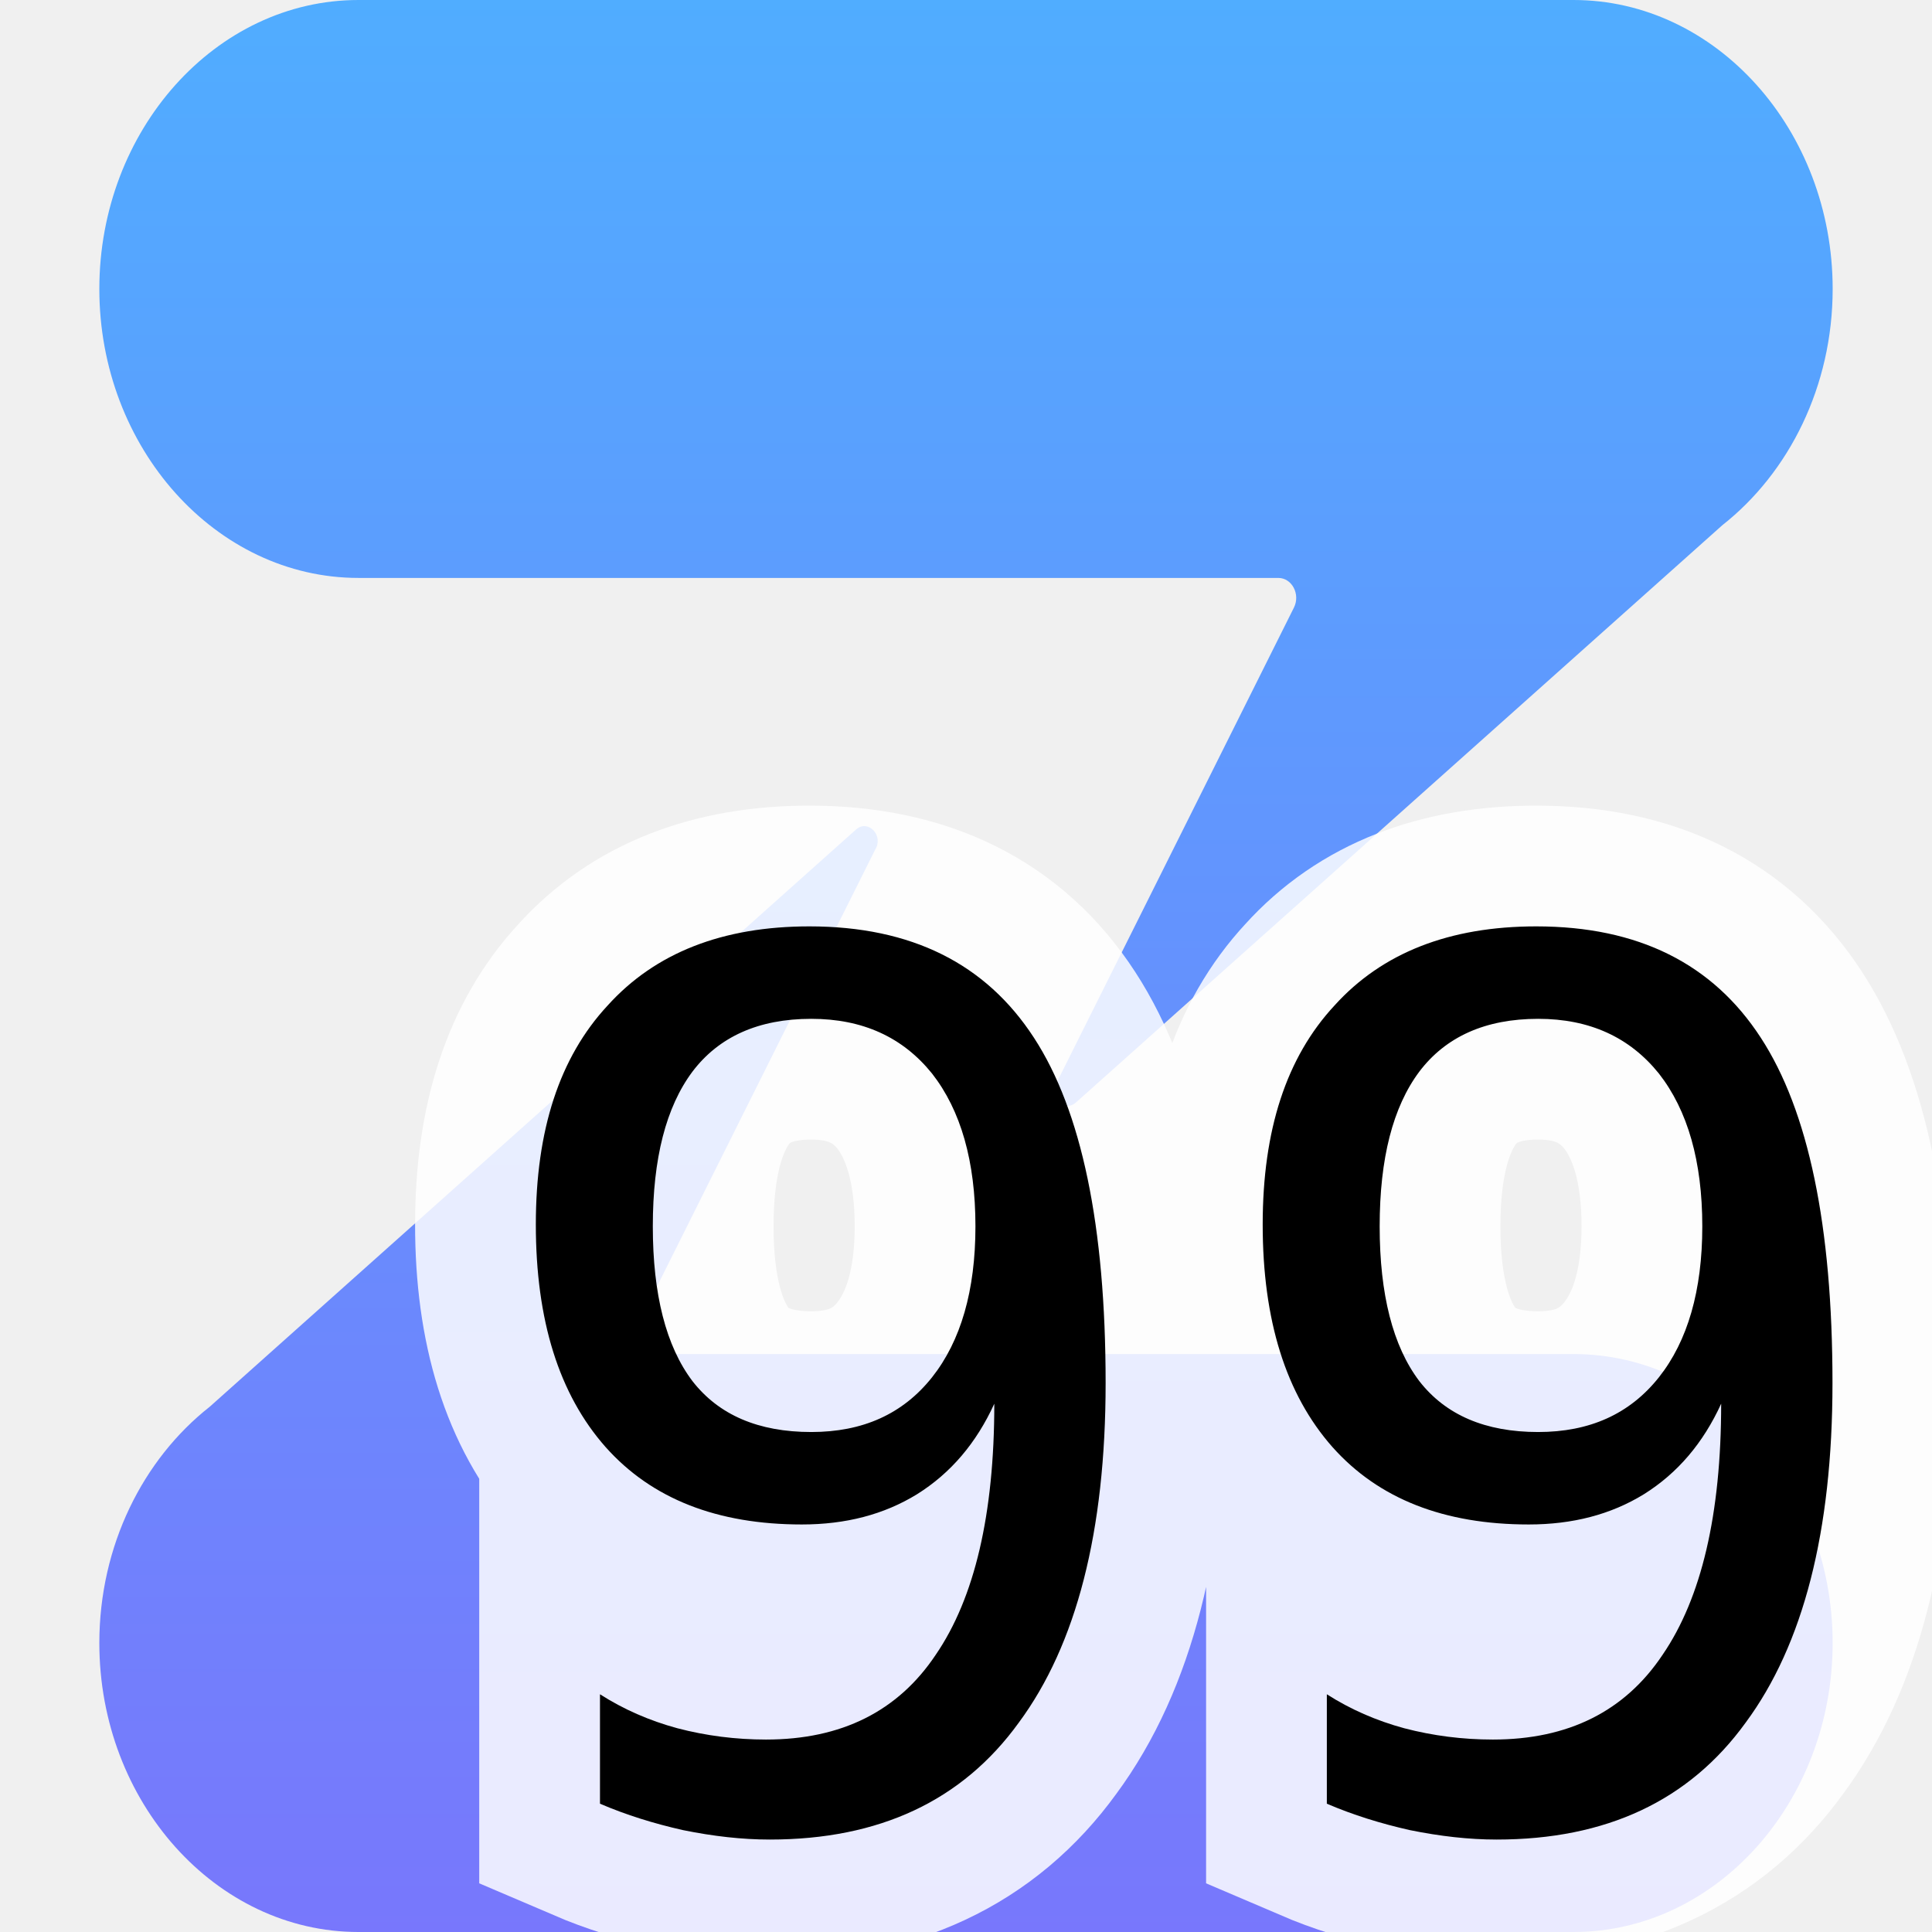
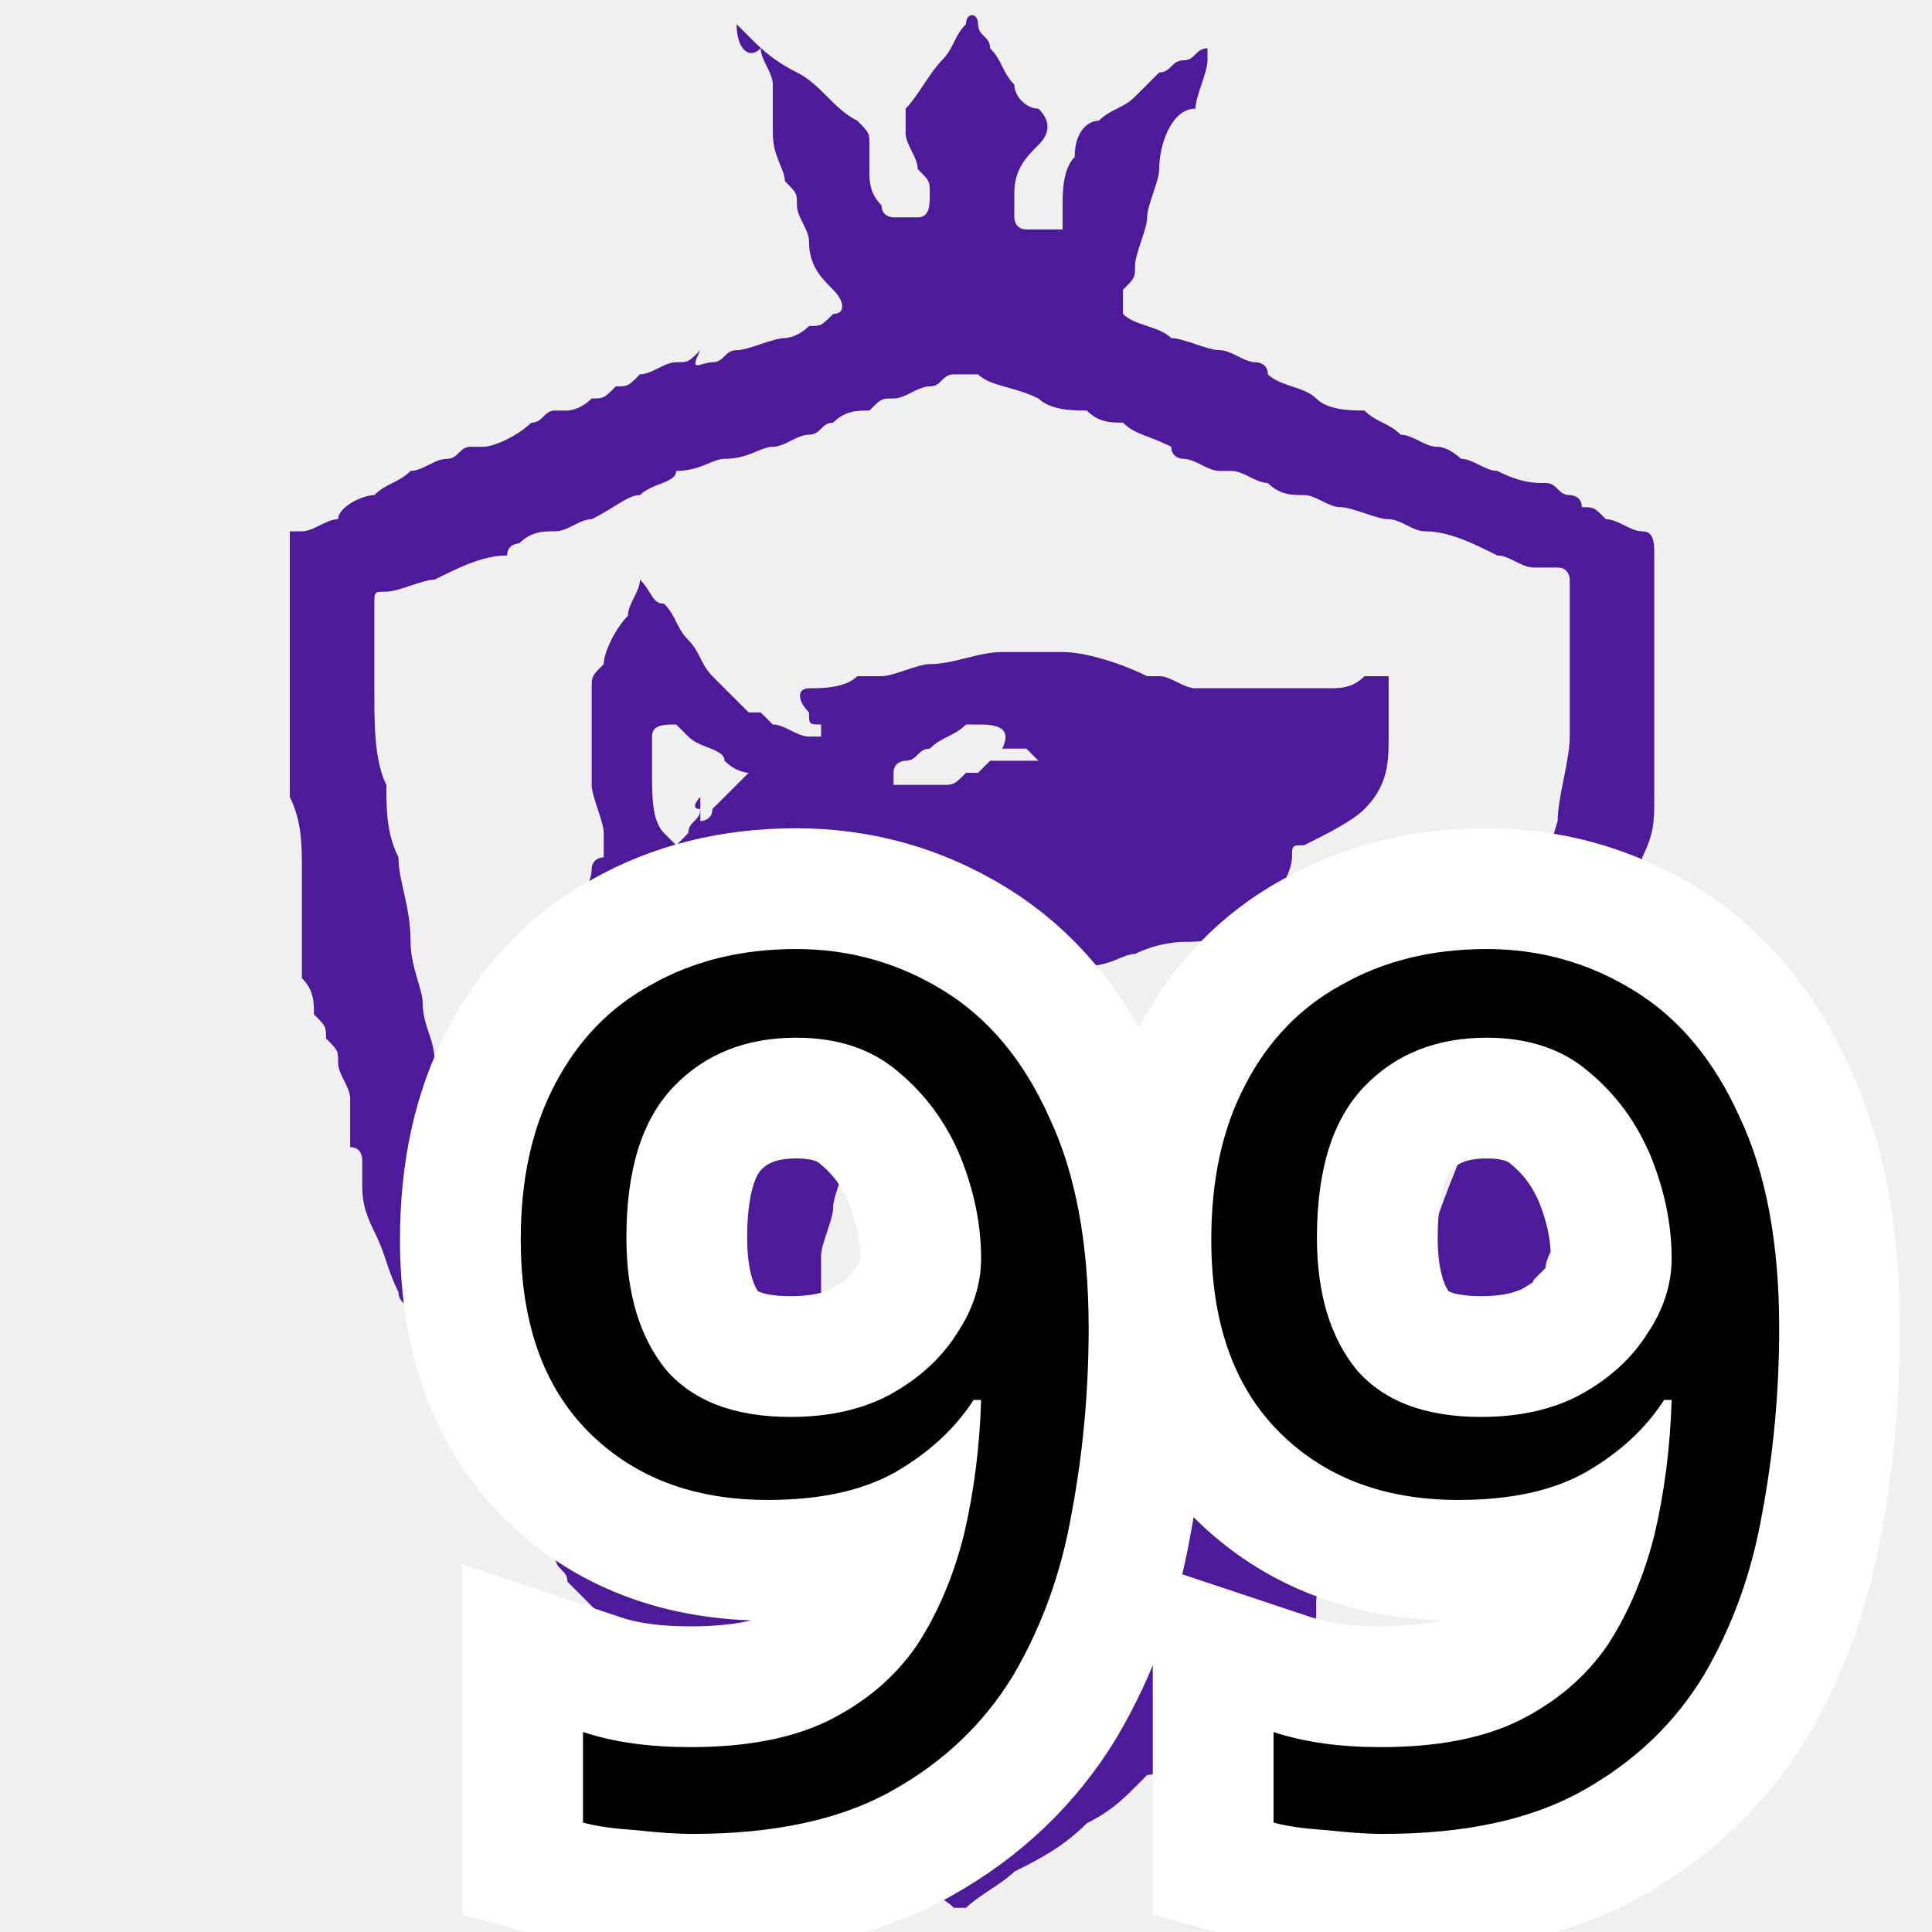
- <svg xmlns="http://www.w3.org/2000/svg" width="16" height="16" id="svg2" version="1.1">
-   <defs id="defs4" />
-   <linearGradient id="a" x1="0" y1="0" x2="0" y2="1">
-     <stop offset="0" stop-color="#50adff" />
-     <stop offset="1" stop-color="#7877fc" />
-   </linearGradient>
-   <g transform="translate(8 8) scale(0.0237692) translate(-386.56 -386.56)">
-     <path d="M688.52 150.67c0 33.91-15.23 64.04-38.44 82.31L424.79 434.17c-4.18 3.59-9.62-2.19-6.61-7.03l82.64-165.46c2.31-4.63-.69-10.33-5.44-10.33H174.86c-49.64 0-90.26-45.31-90.26-100.68 0-55.37 40.62-100.68 90.26-100.68h423.39c49.65 0 90.27 45.31 90.27 100.68zM174.86 723.13h423.39c49.64 0 90.26-45.31 90.26-100.68 0-55.37-40.62-100.68-90.26-100.68H277.73c-4.75 0-7.76-5.7-5.44-10.33l82.64-165.46c3.01-4.83-2.42-10.62-6.61-7.03L123.04 540.14c-23.21 18.27-38.44 48.4-38.44 82.31 0 55.37 40.62 100.68 90.26 100.68z" fill="url(#a)" />
+ <svg xmlns="http://www.w3.org/2000/svg" version="1.1" id="svg2" x="0px" y="0px" viewBox="0 0 16 16" style="enable-background:new 0 0 16 16;" xml:space="preserve">
+   <style type="text/css">
+ 	.st0{display:none;}
+ 	.st1{display:inline;fill:url(#SVGID_1_);}
+ 	.st2{fill:#4D1A9A;}
+ 	.st3{enable-background:new    ;}
+ 	.st4{fill:none;stroke:#FFFFFF;stroke-width:2;}
+ 	.st5{font-family:'CourierNewPSMT';}
+ 	.st6{font-size:10px;}
+ </style>
+   <g transform="translate(8 8) scale(0.0237692) translate(-386.56 -386.56)" class="st0">
+     <linearGradient id="SVGID_1_" gradientUnits="userSpaceOnUse" x1="-11553.775" y1="16071.384" x2="-11553.775" y2="16070.384" gradientTransform="matrix(14.3547 0 0 -16 166237.516 257192.141)">
+       <stop offset="0" style="stop-color:#50ADFF" />
+       <stop offset="1" style="stop-color:#7877FC" />
+     </linearGradient>
+     <path class="st1" d="M688.5,150.7c0,33.9-15.2,64-38.4,82.3L424.8,434.2c-4.2,3.6-9.6-2.2-6.6-7l82.6-165.5   c2.3-4.6-0.7-10.3-5.4-10.3H174.9c-49.6,0-90.3-45.3-90.3-100.7S125.2,50,174.9,50h423.4C647.9,50,688.5,95.3,688.5,150.7z    M174.9,723.1h423.4c49.6,0,90.3-45.3,90.3-100.7c0-55.4-40.6-100.7-90.3-100.7H277.7c-4.8,0-7.8-5.7-5.4-10.3L354.9,346   c3-4.8-2.4-10.6-6.6-7L123,540.1c-23.2,18.3-38.4,48.4-38.4,82.3C84.6,677.8,125.2,723.1,174.9,723.1z" />
+   </g>
+   <g>
+     <path class="st2" d="M6.1,0.2c0,0,0.1,0.1,0.1,0.1c0.1,0.1,0.2,0.2,0.4,0.3c0.2,0.1,0.3,0.3,0.5,0.4c0.1,0.1,0.1,0.1,0.1,0.2   c0,0.1,0,0.1,0,0.1c0,0,0,0,0,0.1c0,0.1,0,0.2,0.1,0.3c0,0.1,0.1,0.1,0.1,0.1c0.1,0,0.2,0,0.2,0c0.1,0,0.1-0.1,0.1-0.2   c0-0.1,0-0.1-0.1-0.2c0-0.1-0.1-0.2-0.1-0.3c0-0.1,0-0.1,0-0.2c0.1-0.1,0.2-0.3,0.3-0.4S7.9,0.3,8,0.2c0-0.1,0.1-0.1,0.1,0   c0,0.1,0.1,0.1,0.1,0.2c0.1,0.1,0.1,0.2,0.2,0.3c0,0.1,0.1,0.2,0.2,0.2c0.1,0.1,0.1,0.2,0,0.3C8.5,1.3,8.4,1.4,8.4,1.6   c0,0.1,0,0.1,0,0.2c0,0,0,0.1,0.1,0.1c0.1,0,0.2,0,0.3,0c0,0,0,0,0,0c0-0.1,0-0.1,0-0.2c0-0.1,0-0.3,0.1-0.4C8.9,1.1,9,1,9.1,1   c0.1-0.1,0.2-0.1,0.3-0.2c0.1-0.1,0.1-0.1,0.2-0.2c0,0,0,0,0,0c0.1,0,0.1-0.1,0.2-0.1c0.1,0,0.1-0.1,0.2-0.1c0,0,0,0,0,0   c0,0,0,0,0,0.1c0,0.1-0.1,0.3-0.1,0.4C9.7,0.9,9.6,1.2,9.6,1.4c0,0.1-0.1,0.3-0.1,0.4c0,0.1-0.1,0.3-0.1,0.4c0,0.1,0,0.1-0.1,0.2   c0,0,0,0.1,0,0.1c0,0,0,0,0,0.1c0.1,0.1,0.3,0.1,0.4,0.2c0.1,0,0.3,0.1,0.4,0.1c0.1,0,0.2,0.1,0.3,0.1c0,0,0.1,0,0.1,0.1   c0.1,0.1,0.3,0.1,0.4,0.2c0.1,0.1,0.3,0.1,0.4,0.1c0,0,0,0,0,0c0.1,0.1,0.2,0.1,0.3,0.2c0.1,0,0.2,0.1,0.3,0.1   c0.1,0,0.2,0.1,0.2,0.1c0.1,0,0.2,0.1,0.3,0.1C12.6,4,12.7,4,12.8,4c0.1,0,0.1,0.1,0.2,0.1c0,0,0.1,0,0.1,0.1c0.1,0,0.1,0,0.2,0.1   c0.1,0,0.2,0.1,0.3,0.1c0.1,0,0.1,0.1,0.1,0.2c0,0,0,0.1,0,0.1c0,0,0,0.1,0,0.1c0,0,0,0,0,0c0,0.2,0,0.3,0,0.5c0,0.1,0,0.2,0,0.4   c0,0.3,0,0.6,0,0.9c0,0.2,0,0.3-0.1,0.5c0,0.1,0,0.2,0,0.3c0,0.1,0,0.2-0.1,0.2c0,0,0,0.1,0,0.1c0,0.1,0,0.3-0.1,0.4   c0,0.1-0.1,0.3-0.1,0.4c0,0.1,0,0.1-0.1,0.2c0,0.1,0,0.1-0.1,0.2c0,0.1,0,0.1-0.1,0.2c0,0,0,0.1,0,0.1c0,0.1,0,0.2-0.1,0.2   c0,0,0,0.1,0,0.1C13,9.6,13,9.7,13,9.9c0,0.1-0.1,0.2-0.1,0.3c0,0.1-0.1,0.2-0.1,0.3c0,0-0.1,0.1-0.1,0.1c0,0,0,0.1-0.1,0.2   c0,0,0,0,0,0.1c-0.1,0.1-0.1,0.1-0.1,0.2c0,0.1-0.1,0.1-0.1,0.2c-0.1,0.1-0.1,0.2-0.2,0.3c0,0-0.1,0.1-0.1,0.1   c-0.1,0.1-0.1,0.2-0.2,0.3c0,0.1-0.1,0.1-0.2,0.2c-0.1,0.1-0.1,0.2-0.2,0.3c0,0,0,0,0,0c0,0.1-0.1,0.1-0.1,0.2c0,0-0.1,0.1-0.1,0.1   c-0.1,0.1-0.2,0.2-0.3,0.3c-0.1,0.1-0.1,0.1-0.1,0.2c0,0,0,0,0,0.1c-0.1,0.1-0.3,0.3-0.4,0.4c-0.1,0.1-0.2,0.2-0.3,0.3   c0,0.1-0.1,0.1-0.2,0.1c-0.1,0.1-0.2,0.2-0.2,0.3c-0.1,0.1-0.2,0.2-0.3,0.2c0,0-0.1,0.1-0.1,0.1C9.3,14.9,9.2,15,9,15.1   c-0.2,0.2-0.4,0.3-0.6,0.4c-0.1,0.1-0.3,0.2-0.4,0.3c0,0-0.1,0-0.1,0c-0.1-0.1-0.2-0.1-0.3-0.2c-0.1-0.1-0.2-0.1-0.2-0.2   c-0.1-0.1-0.1-0.1-0.2-0.2S7,15.2,6.9,15.1c0,0,0,0-0.1-0.1c0,0-0.1-0.1-0.1-0.1c-0.2-0.1-0.3-0.3-0.5-0.4   c-0.2-0.2-0.4-0.4-0.7-0.6c-0.2-0.2-0.3-0.3-0.5-0.5c-0.1-0.1-0.2-0.2-0.3-0.3c0-0.1-0.1-0.1-0.1-0.2c0,0,0,0,0-0.1   c-0.1-0.1-0.2-0.2-0.3-0.4c0-0.1-0.1-0.1-0.1-0.2c0-0.1-0.1-0.1-0.1-0.2C4.1,12,4.1,11.9,4,11.9c0,0,0,0,0,0   c-0.1-0.1-0.1-0.2-0.2-0.3c0,0,0-0.1,0-0.1c-0.1-0.1-0.1-0.2-0.2-0.3c0-0.1-0.1-0.1-0.1-0.2c0,0-0.1-0.1-0.1-0.1   c0-0.1-0.1-0.1-0.1-0.2c-0.1-0.2-0.1-0.3-0.2-0.5C3,10,3,9.9,3,9.8c0-0.1,0-0.1,0-0.2c0,0,0-0.1-0.1-0.1c0,0,0-0.1,0-0.1   c0-0.1,0-0.2,0-0.3c0-0.1-0.1-0.2-0.1-0.3c0-0.1,0-0.1-0.1-0.2c0-0.1,0-0.1-0.1-0.2c0-0.1,0-0.2-0.1-0.3c0-0.1,0-0.2,0-0.3   c0,0,0-0.1,0-0.1c0,0,0-0.1,0-0.1c0-0.1,0-0.2,0-0.2c0,0,0-0.1,0-0.2c0-0.2,0-0.4-0.1-0.6c0-0.3,0-0.5,0-0.8c0-0.3,0-0.5,0-0.8   c0-0.2,0-0.4,0-0.5c0,0,0,0,0-0.1c0,0,0,0,0.1,0c0.1,0,0.2-0.1,0.3-0.1C2.8,4.2,3,4.1,3.1,4.1c0,0,0,0,0,0C3.2,4,3.3,4,3.4,3.9   c0.1,0,0.2-0.1,0.3-0.1c0.1,0,0.1-0.1,0.2-0.1c0,0,0,0,0.1,0c0.1,0,0.3-0.1,0.4-0.2c0.1,0,0.1-0.1,0.2-0.1c0,0,0,0,0.1,0   c0,0,0.1,0,0.2-0.1c0.1,0,0.1,0,0.2-0.1c0.1,0,0.1,0,0.2-0.1c0.1,0,0.2-0.1,0.3-0.1c0.1,0,0.1,0,0.2-0.1C5.7,3.1,5.8,3,5.9,3   C6,3,6,2.9,6.1,2.9c0.1,0,0.3-0.1,0.4-0.1c0,0,0.1,0,0.2-0.1c0.1,0,0.1,0,0.2-0.1c0.1,0,0.1-0.1,0-0.2C6.8,2.3,6.7,2.2,6.7,2   c0-0.1-0.1-0.2-0.1-0.3c0-0.1,0-0.1-0.1-0.2c0-0.1-0.1-0.2-0.1-0.4c0,0,0,0,0,0c0-0.1,0-0.2,0-0.3c0,0,0-0.1,0-0.1   c0-0.1-0.1-0.2-0.1-0.3C6.2,0.5,6.1,0.4,6.1,0.2L6.1,0.2L6.1,0.2z M7.7,9.3L7.7,9.3c0,0-0.1-0.1-0.1-0.2c0-0.1,0-0.1,0-0.2   c0,0,0,0,0,0c0,0,0,0,0,0c0,0-0.1,0.1-0.1,0.1C7.3,9.1,7.3,9.3,7.2,9.4c0,0.1-0.1,0.2-0.1,0.3c0,0,0,0.1,0,0.1c0,0,0,0-0.1,0   c0,0,0-0.1,0-0.1c0,0,0,0,0-0.1c0,0,0,0,0,0c0,0.1-0.1,0.3-0.1,0.4c0,0.1-0.1,0.3-0.1,0.4c0,0.3,0,0.5,0,0.8c0,0.1,0,0.2,0.1,0.2   c0,0.1,0.1,0.1,0.1,0.2c0,0,0,0,0,0c0,0,0,0,0,0c0,0,0-0.1,0-0.1c0-0.2,0-0.4,0.1-0.5c0-0.2,0.1-0.4,0.2-0.6   c0.1-0.1,0.1-0.2,0.2-0.3c0,0,0,0,0,0c0,0,0,0,0,0c0,0.1,0,0.2,0,0.3c0,0.2,0,0.3,0,0.5c0,0.1,0,0.1,0,0.2c0,0.2,0.1,0.4,0.1,0.6   c0.1,0.2,0.2,0.3,0.3,0.5c0,0,0.1,0.1,0.1,0.2c0,0,0,0.1,0.1,0.1c0,0,0.1,0,0.1,0c0-0.1,0-0.1,0-0.2c0,0,0-0.1,0-0.1   c0-0.2,0-0.4,0-0.6c0-0.1,0-0.1,0.1-0.2c0,0,0,0,0,0c0,0,0,0,0,0c0,0.1,0,0.1,0.1,0.2c0,0.1,0.1,0.2,0.1,0.3c0,0.1,0.1,0.2,0.1,0.3   c0,0.1,0.1,0.2,0.2,0.3c0.1,0.1,0.2,0.2,0.3,0.4c0,0,0.1,0.1,0.1,0.1c0.1,0.1,0.2,0.1,0.2,0.2c0.1,0.1,0.2,0.1,0.2,0.2   c0,0,0.1,0.1,0.1,0.1c0,0,0.1,0,0.1,0c0,0,0,0,0-0.1c0,0-0.1-0.1-0.1-0.1c0,0,0,0,0,0c0-0.1-0.1-0.1-0.1-0.2   C9.3,13,9.2,13,9.2,12.9C9.1,12.8,9,12.7,9,12.6c0-0.1-0.1-0.1-0.1-0.2c0,0,0,0,0,0c-0.1-0.2-0.2-0.3-0.2-0.5   c0-0.1-0.1-0.3-0.1-0.4c0-0.3,0-0.7,0-1c0-0.1,0-0.2,0.1-0.4c0,0,0,0,0.1-0.1c0,0,0,0,0,0.1c0,0,0,0.1,0,0.1c0,0.1,0,0.2,0,0.3   c0,0.2,0.1,0.3,0.1,0.5c0,0,0,0.1,0,0.1c0,0.1,0,0.1,0.1,0.2c0.1,0.2,0.2,0.3,0.4,0.4c0,0,0,0,0,0c0,0,0,0,0,0c0,0,0,0,0,0   c0,0,0,0,0,0c0-0.1-0.1-0.1-0.1-0.2c-0.1-0.2-0.1-0.3-0.2-0.5C9,10.8,9,10.6,9,10.5c0-0.4,0-0.8,0.1-1.2c0-0.1,0-0.1,0.1-0.2   c0-0.1,0.1-0.2,0.1-0.3c0,0,0-0.1,0.1-0.1l0,0c0,0,0,0.1,0,0.1c0,0.1,0,0.3,0,0.4c0,0.1,0,0.2,0,0.2c0,0.2,0.1,0.3,0.2,0.5   c0.1,0.1,0.2,0.2,0.3,0.4c0.1,0.1,0.2,0.2,0.4,0.2c0.1,0,0.2,0,0.3,0.1c0,0,0,0,0,0c0,0,0,0,0,0c0,0,0,0,0,0c0,0,0,0,0,0   c0,0,0,0,0,0c0,0,0.1,0,0.1,0c0.1,0,0.2,0,0.3,0c0.1,0,0.2,0,0.2,0c0,0,0.1,0,0.1,0c0,0,0.1,0,0.1,0.1c0,0,0,0-0.1,0   c-0.1,0-0.1,0-0.2,0.1c0,0,0,0,0,0.1c0,0,0,0,0,0c0.1,0,0.1,0,0.2,0c0,0,0,0,0.1,0c0,0,0-0.1,0-0.1c0,0,0-0.1,0.1-0.1   c0,0,0.1-0.1,0.1-0.1c0-0.1,0.1-0.1,0.1-0.2c0.1-0.1,0.1-0.2,0.2-0.3c0.1-0.3,0.2-0.5,0.3-0.8c0.1-0.2,0.1-0.4,0.2-0.6   c0-0.1,0-0.2,0.1-0.2c0-0.1,0.1-0.2,0.1-0.3c0-0.2,0.1-0.3,0.1-0.5c0.1-0.3,0.1-0.6,0.2-0.9c0-0.2,0.1-0.5,0.1-0.7   c0-0.4,0-0.9,0-1.3c0,0,0-0.1-0.1-0.1c0,0-0.1,0-0.1,0c0,0-0.1,0-0.1,0c-0.1,0-0.2-0.1-0.3-0.1c-0.2-0.1-0.4-0.2-0.6-0.2   c-0.1,0-0.2-0.1-0.3-0.1c-0.1,0-0.3-0.1-0.4-0.1c-0.1,0-0.2-0.1-0.3-0.1S10.6,4.1,10.5,4c-0.1,0-0.2-0.1-0.3-0.1c0,0-0.1,0-0.1,0   c-0.1,0-0.2-0.1-0.3-0.1c0,0-0.1,0-0.1-0.1C9.5,3.6,9.4,3.6,9.3,3.5C9.2,3.5,9.1,3.5,9,3.4C8.9,3.4,8.7,3.4,8.6,3.3   C8.4,3.2,8.2,3.2,8.1,3.1c-0.1,0-0.1,0-0.2,0c-0.1,0-0.1,0.1-0.2,0.1c-0.1,0-0.2,0.1-0.3,0.1c-0.1,0-0.1,0-0.2,0.1   c-0.1,0-0.2,0-0.3,0.1c-0.1,0-0.1,0.1-0.2,0.1c-0.1,0-0.2,0.1-0.3,0.1C6.3,3.7,6.2,3.8,6,3.8c-0.1,0-0.2,0.1-0.4,0.1   C5.6,4,5.4,4,5.3,4.1C5.2,4.1,5.1,4.2,4.9,4.3c-0.1,0-0.2,0.1-0.3,0.1c-0.1,0-0.2,0-0.3,0.1c0,0,0,0,0,0c0,0-0.1,0-0.1,0.1   C4,4.6,3.8,4.7,3.6,4.8C3.5,4.8,3.3,4.9,3.2,4.9c-0.1,0-0.1,0-0.1,0.1c0,0,0,0.1,0,0.1c0,0.2,0,0.4,0,0.6c0,0.3,0,0.6,0.1,0.8   c0,0.2,0,0.4,0.1,0.6c0,0.2,0.1,0.4,0.1,0.7c0,0.2,0.1,0.4,0.1,0.5c0,0.2,0.1,0.3,0.1,0.5c0,0.1,0,0.1,0.1,0.2   c0,0.1,0.1,0.2,0.1,0.3c0,0.1,0.1,0.3,0.1,0.4c0,0,0,0,0,0C3.9,9.9,4,10.1,4,10.2c0.1,0.1,0.1,0.3,0.2,0.4c0,0,0,0,0,0   c0,0,0,0,0-0.1c0-0.1,0-0.2,0-0.2c0-0.2,0.1-0.5,0.1-0.7c0,0,0-0.1,0-0.1c0-0.1,0-0.1,0.1-0.2C4.6,9.2,4.7,9.1,4.7,9   c0-0.1,0.1-0.2,0.1-0.2c0-0.1,0-0.1,0.1-0.2C4.9,8.6,5,8.5,5,8.5c0,0,0,0,0-0.1c0,0-0.1,0-0.1,0C4.9,8.5,4.8,8.6,4.7,8.7   c0,0-0.1,0.1-0.1,0.1C4.5,8.9,4.5,9,4.4,9.1c0,0,0,0,0,0c0,0.1,0,0.1-0.1,0.2c0,0.1-0.1,0.1-0.1,0.2l0,0c0,0,0,0,0-0.1   c0,0,0-0.1,0-0.1c0-0.2,0.1-0.4,0.1-0.7c0-0.1,0-0.2,0.1-0.4c0-0.1,0.1-0.3,0.2-0.4c0-0.1,0-0.1,0.1-0.2c0.1-0.1,0.2-0.3,0.2-0.4   c0-0.1,0.1-0.1,0.1-0.1C5,7,5,7,5,6.9c0-0.1-0.1-0.3-0.1-0.4c0-0.3,0-0.5,0-0.8c0-0.1,0-0.1,0.1-0.2c0-0.1,0.1-0.3,0.2-0.4   C5.2,5,5.3,4.9,5.3,4.8c0,0,0,0,0,0C5.4,4.9,5.4,5,5.5,5c0.1,0.1,0.1,0.2,0.2,0.3c0.1,0.1,0.1,0.2,0.2,0.3C6,5.7,6.1,5.8,6.2,5.9   c0,0,0,0,0.1,0C6.4,6,6.4,6,6.4,6c0,0,0,0,0,0c0.1,0,0.2,0.1,0.3,0.1c0,0,0,0,0.1,0c0,0,0-0.1,0-0.1c-0.1,0-0.1,0-0.1-0.1   c-0.1-0.1-0.1-0.2,0-0.2C6.8,5.7,7,5.7,7.1,5.6c0.1,0,0.1,0,0.2,0c0.1,0,0.3-0.1,0.4-0.1c0.2,0,0.4-0.1,0.6-0.1c0.2,0,0.4,0,0.5,0   c0.2,0,0.5,0.1,0.7,0.2c0,0,0.1,0,0.1,0c0.1,0,0.2,0.1,0.3,0.1c0,0,0.1,0,0.1,0c0.1,0,0.3,0,0.4,0c0.1,0,0.3,0,0.4,0c0,0,0,0,0,0   c0.1,0,0.1,0,0.2,0c0.1,0,0.2,0,0.3-0.1c0.1,0,0.1,0,0.2,0c0,0,0,0,0,0.1c0,0.1,0,0.1,0,0.2c0,0,0,0,0,0.1c0,0,0,0.1,0,0.1   c0,0.2,0,0.4-0.2,0.6c-0.1,0.1-0.3,0.2-0.5,0.3c-0.1,0-0.1,0-0.1,0.1c0,0.1-0.1,0.3-0.2,0.4c-0.1,0.1-0.2,0.1-0.3,0.2   c-0.1,0.1-0.3,0.1-0.4,0.1C9.8,7.8,9.6,7.8,9.4,7.9C9.3,7.9,9.2,8,9,8c0,0-0.1,0-0.1,0c-0.1,0-0.2,0.1-0.3,0.1   c-0.1,0-0.2,0.1-0.3,0.2C8.3,8.4,8.2,8.4,8.2,8.5C8.1,8.5,8,8.6,8,8.7c0,0,0,0.1-0.1,0.1c0,0,0,0,0,0c0,0.1,0,0.1-0.1,0.2   C7.7,9.1,7.7,9.1,7.7,9.3C7.7,9.2,7.7,9.3,7.7,9.3L7.7,9.3z M5.8,6.6L5.8,6.6C5.8,6.6,5.8,6.7,5.8,6.6c0,0.1,0,0.1,0,0.2   c0,0,0,0.1,0,0c0,0,0.1,0,0.1-0.1C6,6.6,6.1,6.5,6.2,6.4c0,0,0,0,0,0c0,0,0,0,0,0c0,0-0.1,0-0.2-0.1C6,6.2,5.8,6.2,5.7,6.1   c0,0-0.1-0.1-0.1-0.1C5.5,6,5.4,6,5.4,6.1c0,0.1,0,0.2,0,0.3c0,0.2,0,0.4,0.1,0.5c0,0,0,0,0.1,0.1c0,0,0,0,0.1-0.1   c0-0.1,0.1-0.1,0.1-0.2C5.7,6.7,5.8,6.6,5.8,6.6z M8.1,6C8.1,6,8,6,8,6C7.9,6.1,7.8,6.1,7.7,6.2c-0.1,0-0.1,0.1-0.2,0.1   c0,0-0.1,0-0.1,0.1c0,0,0,0,0,0.1c0,0,0,0,0,0c0,0,0.1,0,0.1,0c0,0,0,0,0,0c0.1,0,0.2,0,0.2,0c0,0,0,0,0.1,0c0.1,0,0.1,0,0.2-0.1   c0,0,0,0,0.1,0c0,0,0.1-0.1,0.1-0.1c0,0,0.1,0,0.1,0c0.1,0,0.1,0,0.2,0c0,0,0,0,0.1,0c0,0,0,0-0.1-0.1c0,0,0,0-0.1,0c0,0,0,0-0.1,0   C8.4,6,8.2,6,8.1,6z" />
  </g>
  <g id="layer1" transform="translate(-112.5312,-681)">
-     <text id="number_back" y="696.094" x="116.344" style="font-size:10px;font-style:normal;font-variant:normal;font-weight:normal;font-stretch:normal;line-height:125%;letter-spacing:0px;word-spacing:0px;fill:none;stroke:#ffffff;stroke-width:2;stroke-miterlimit:4;stroke-opacity:0.847;stroke-dasharray:none;font-family:Monospace;-inkscape-font-specification:Monospace" xml:space="preserve">
-       <tspan y="696.094" x="116.344" id="tspan3804">99</tspan>
-     </text>
-     <text xml:space="preserve" style="font-size:10px;font-style:normal;font-variant:normal;font-weight:normal;font-stretch:normal;line-height:125%;letter-spacing:0px;word-spacing:0px;fill:#000000;fill-opacity:1;stroke:none;font-family:Monospace;-inkscape-font-specification:Monospace" x="116.344" y="696.094" id="number_front">
-       <tspan id="tspan3800" x="116.344" y="696.094">99</tspan>
-     </text>
+     <g class="st3">
+       <text transform="matrix(1 0 0 1 116.3438 696.0938)" class="st4 st5 st6">99</text>
+     </g>
+     <text transform="matrix(1 0 0 1 116.3438 696.0938)" class="st5 st6">99</text>
  </g>
</svg>
